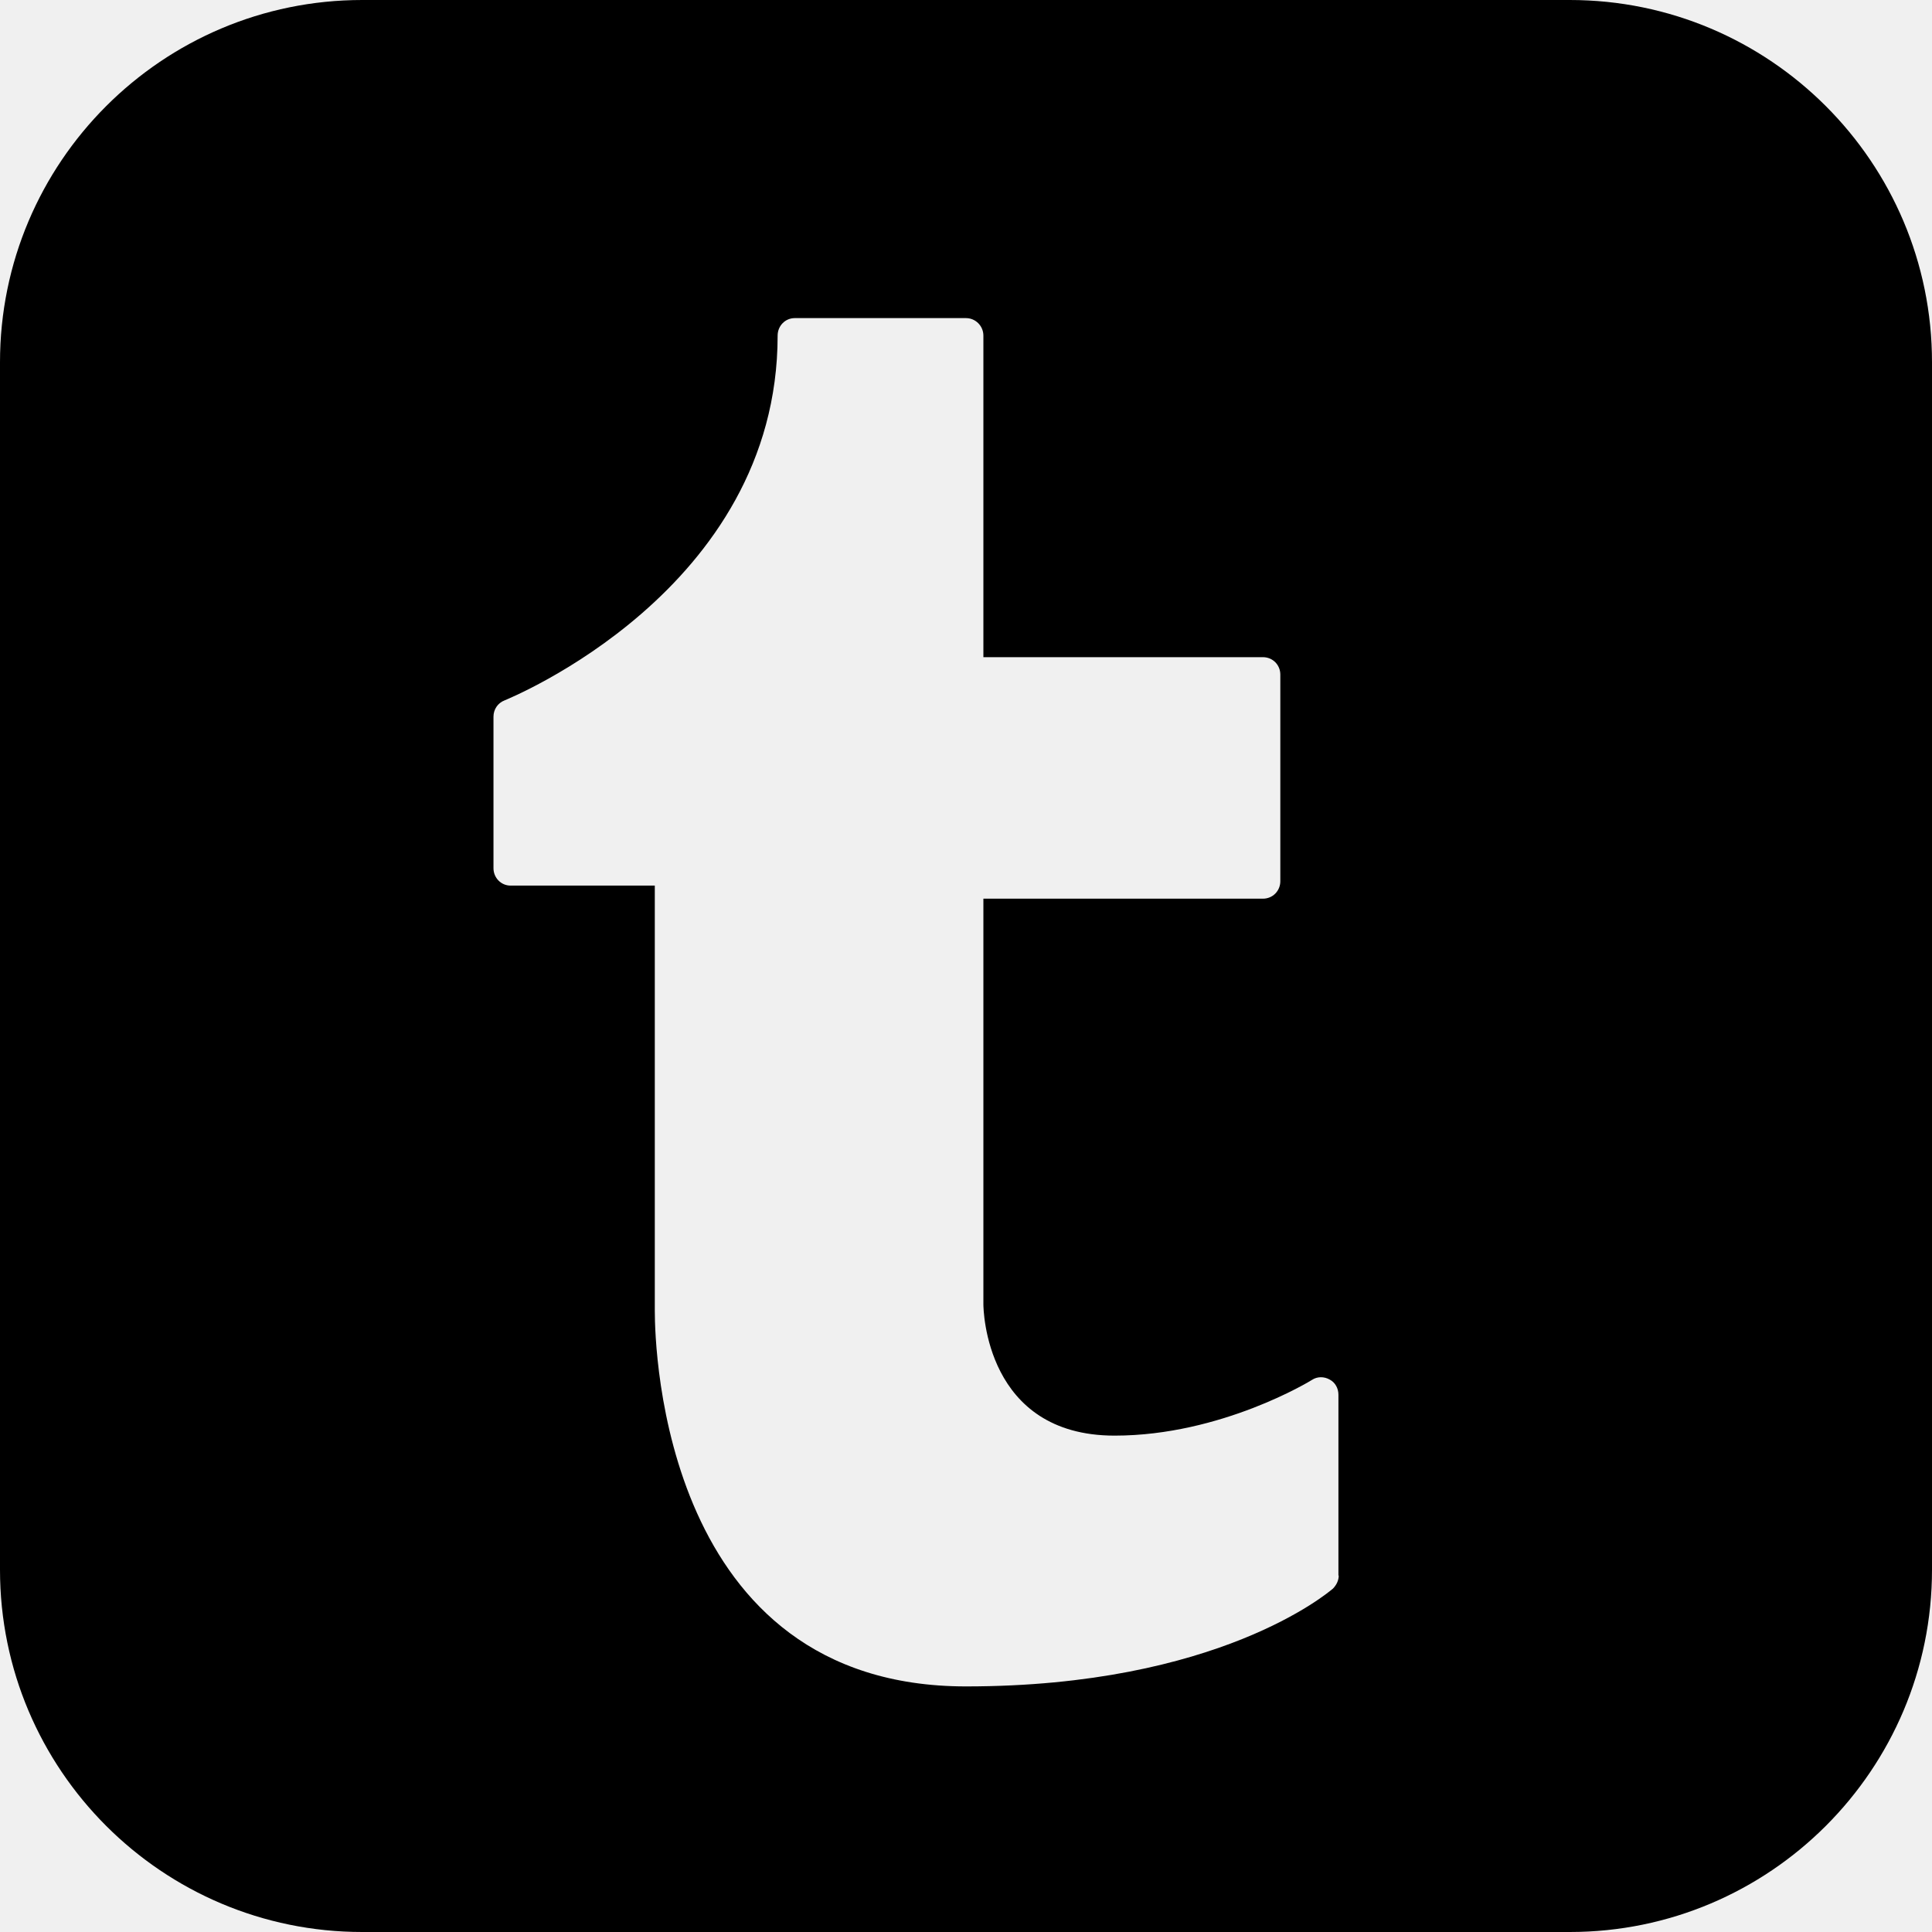
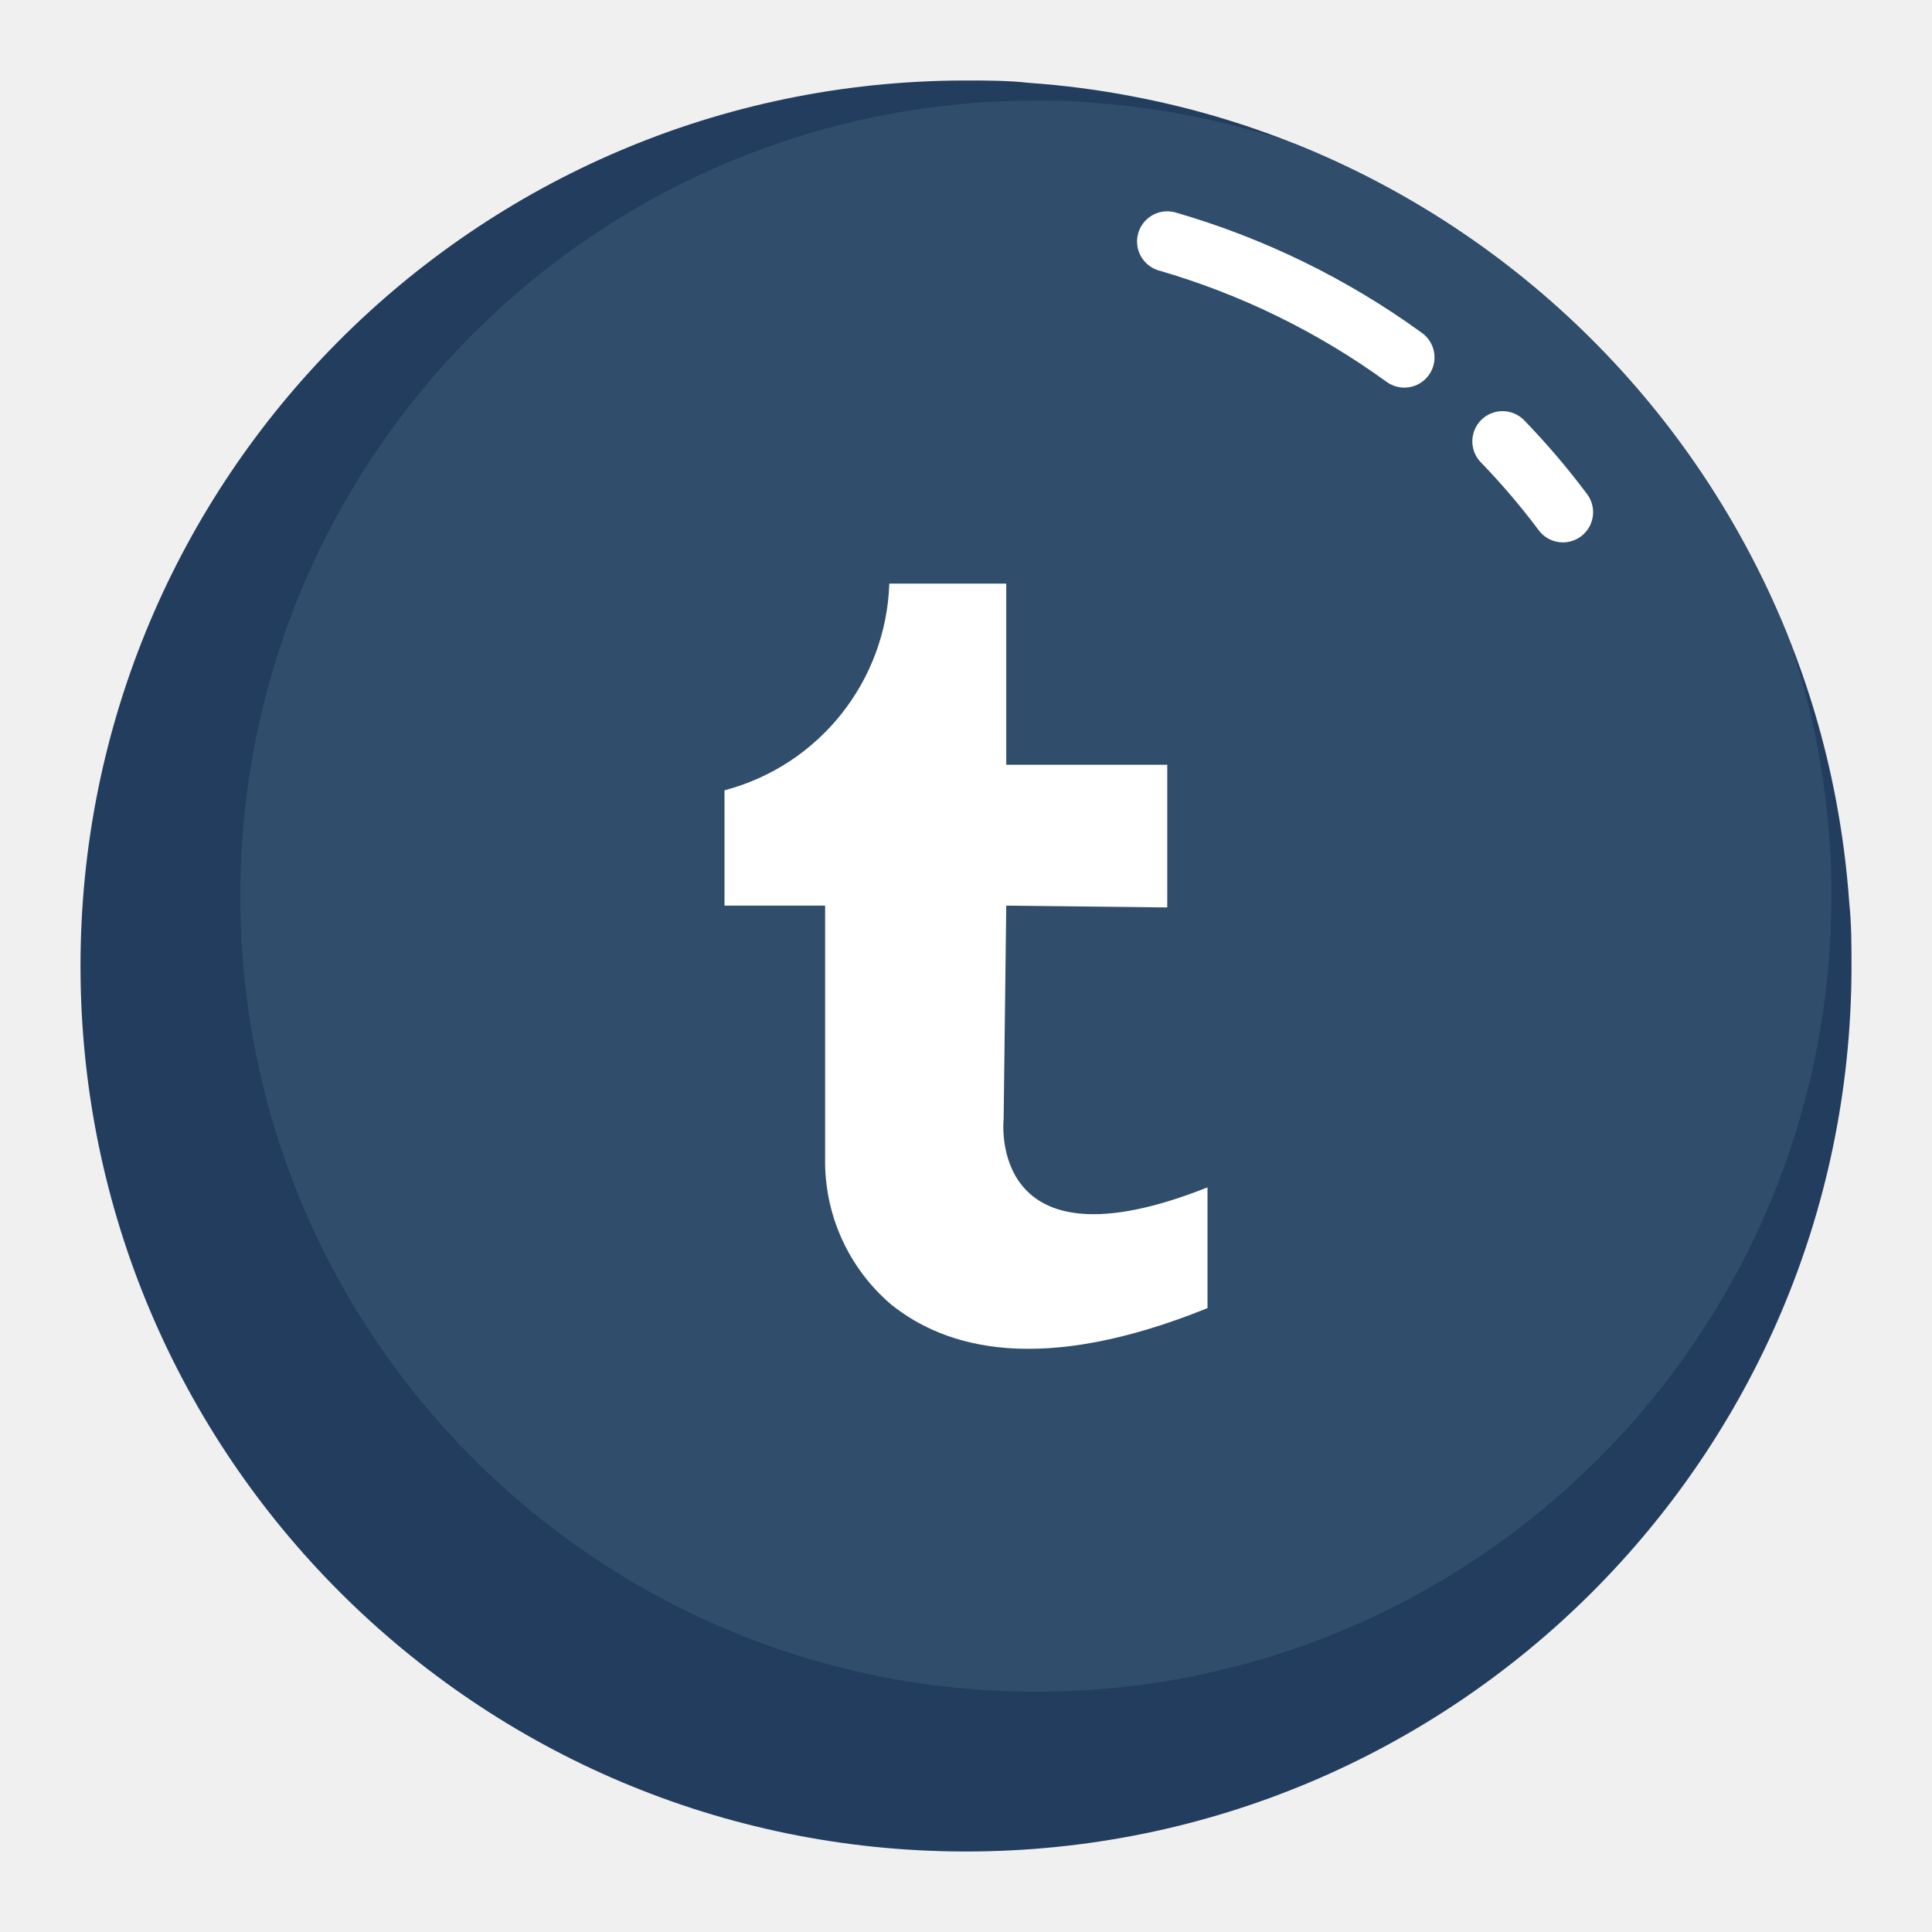
- <svg xmlns="http://www.w3.org/2000/svg" fill="#000000" viewBox="0 0 26 26" width="104px" height="104px">
-   <path d="M 21.125 0 L 4.875 0 C 2.184 0 0 2.184 0 4.875 L 0 21.125 C 0 23.816 2.184 26 4.875 26 L 21.125 26 C 23.816 26 26 23.816 26 21.125 L 26 4.875 C 26 2.184 23.816 0 21.125 0 Z M 18.016 21.203 C 18.016 21.27 17.984 21.332 17.938 21.379 C 17.871 21.434 16.395 22.695 13 22.695 C 8.93 22.695 8.812 18.156 8.812 17.641 L 8.812 11.918 L 6.871 11.918 C 6.742 11.918 6.641 11.812 6.641 11.684 L 6.641 9.645 C 6.641 9.547 6.699 9.461 6.789 9.426 C 6.824 9.41 10.465 7.949 10.465 4.516 C 10.465 4.387 10.566 4.281 10.695 4.281 L 13 4.281 C 13.129 4.281 13.234 4.387 13.234 4.516 L 13.234 8.844 L 16.996 8.844 C 17.129 8.844 17.23 8.949 17.23 9.078 L 17.23 11.859 C 17.23 11.988 17.129 12.094 16.996 12.094 L 13.234 12.094 L 13.234 17.551 C 13.234 17.621 13.262 19.32 15 19.32 C 16.438 19.32 17.645 18.578 17.656 18.57 C 17.727 18.523 17.82 18.523 17.895 18.566 C 17.969 18.605 18.012 18.684 18.012 18.77 L 18.012 21.203 Z" />
+ <svg xmlns="http://www.w3.org/2000/svg" data-name="Слой 1" id="Слой_1" viewBox="0 0 96 96">
+   <defs>
+     <style>
+       .cls-1 {
+         fill: #223d5e;
+       }
+ 
+       .cls-2 {
+         fill: #304e6c;
+       }
+ 
+       .cls-3 {
+         fill: none;
+         stroke: #fff;
+         stroke-linecap: round;
+         stroke-linejoin: round;
+         stroke-width: 3px;
+       }
+ 
+       .cls-4 {
+         fill: #fff;
+       }
+     </style>
+   </defs>
+   <path class="cls-1" d="M92,48v.13A44,44,0,1,1,47.87,4H48c1.06,0,2.11,0,3.16.12a42.89,42.89,0,0,1,5.12.67,43.39,43.39,0,0,1,8.1,2.37A44.13,44.13,0,0,1,88.79,31.47a43.22,43.22,0,0,1,2.43,8.24h0a44,44,0,0,1,.67,5.17C92,45.92,92,47,92,48Z" />
+   <path class="cls-2" d="M91,44.5v.12A39.53,39.53,0,1,1,51.38,5h.12c1,0,1.89,0,2.84.11a38.38,38.38,0,0,1,4.59.6,39.33,39.33,0,0,1,5.45,1.45A44.13,44.13,0,0,1,88.79,31.47a38.33,38.33,0,0,1,1.51,5.59h0a39.22,39.22,0,0,1,.6,4.64C91,42.63,91,43.57,91,44.5Z" />
+   <path class="cls-3" d="M74.66,21.93a36.47,36.47,0,0,1,3,3.52" />
+   <path class="cls-3" d="M58,12a38.11,38.11,0,0,1,11.78,5.76" />
+   <path class="cls-4" d="M44.28,64.82C47,67,51.71,68.35,60,65V59C49,63.37,49.87,55.6,49.87,55.6L50,45l8,.09V38H50V29H44.19A11,11,0,0,1,36,39.27V45h5V57.53A9.35,9.35,0,0,0,44.28,64.82Z" />
</svg>
